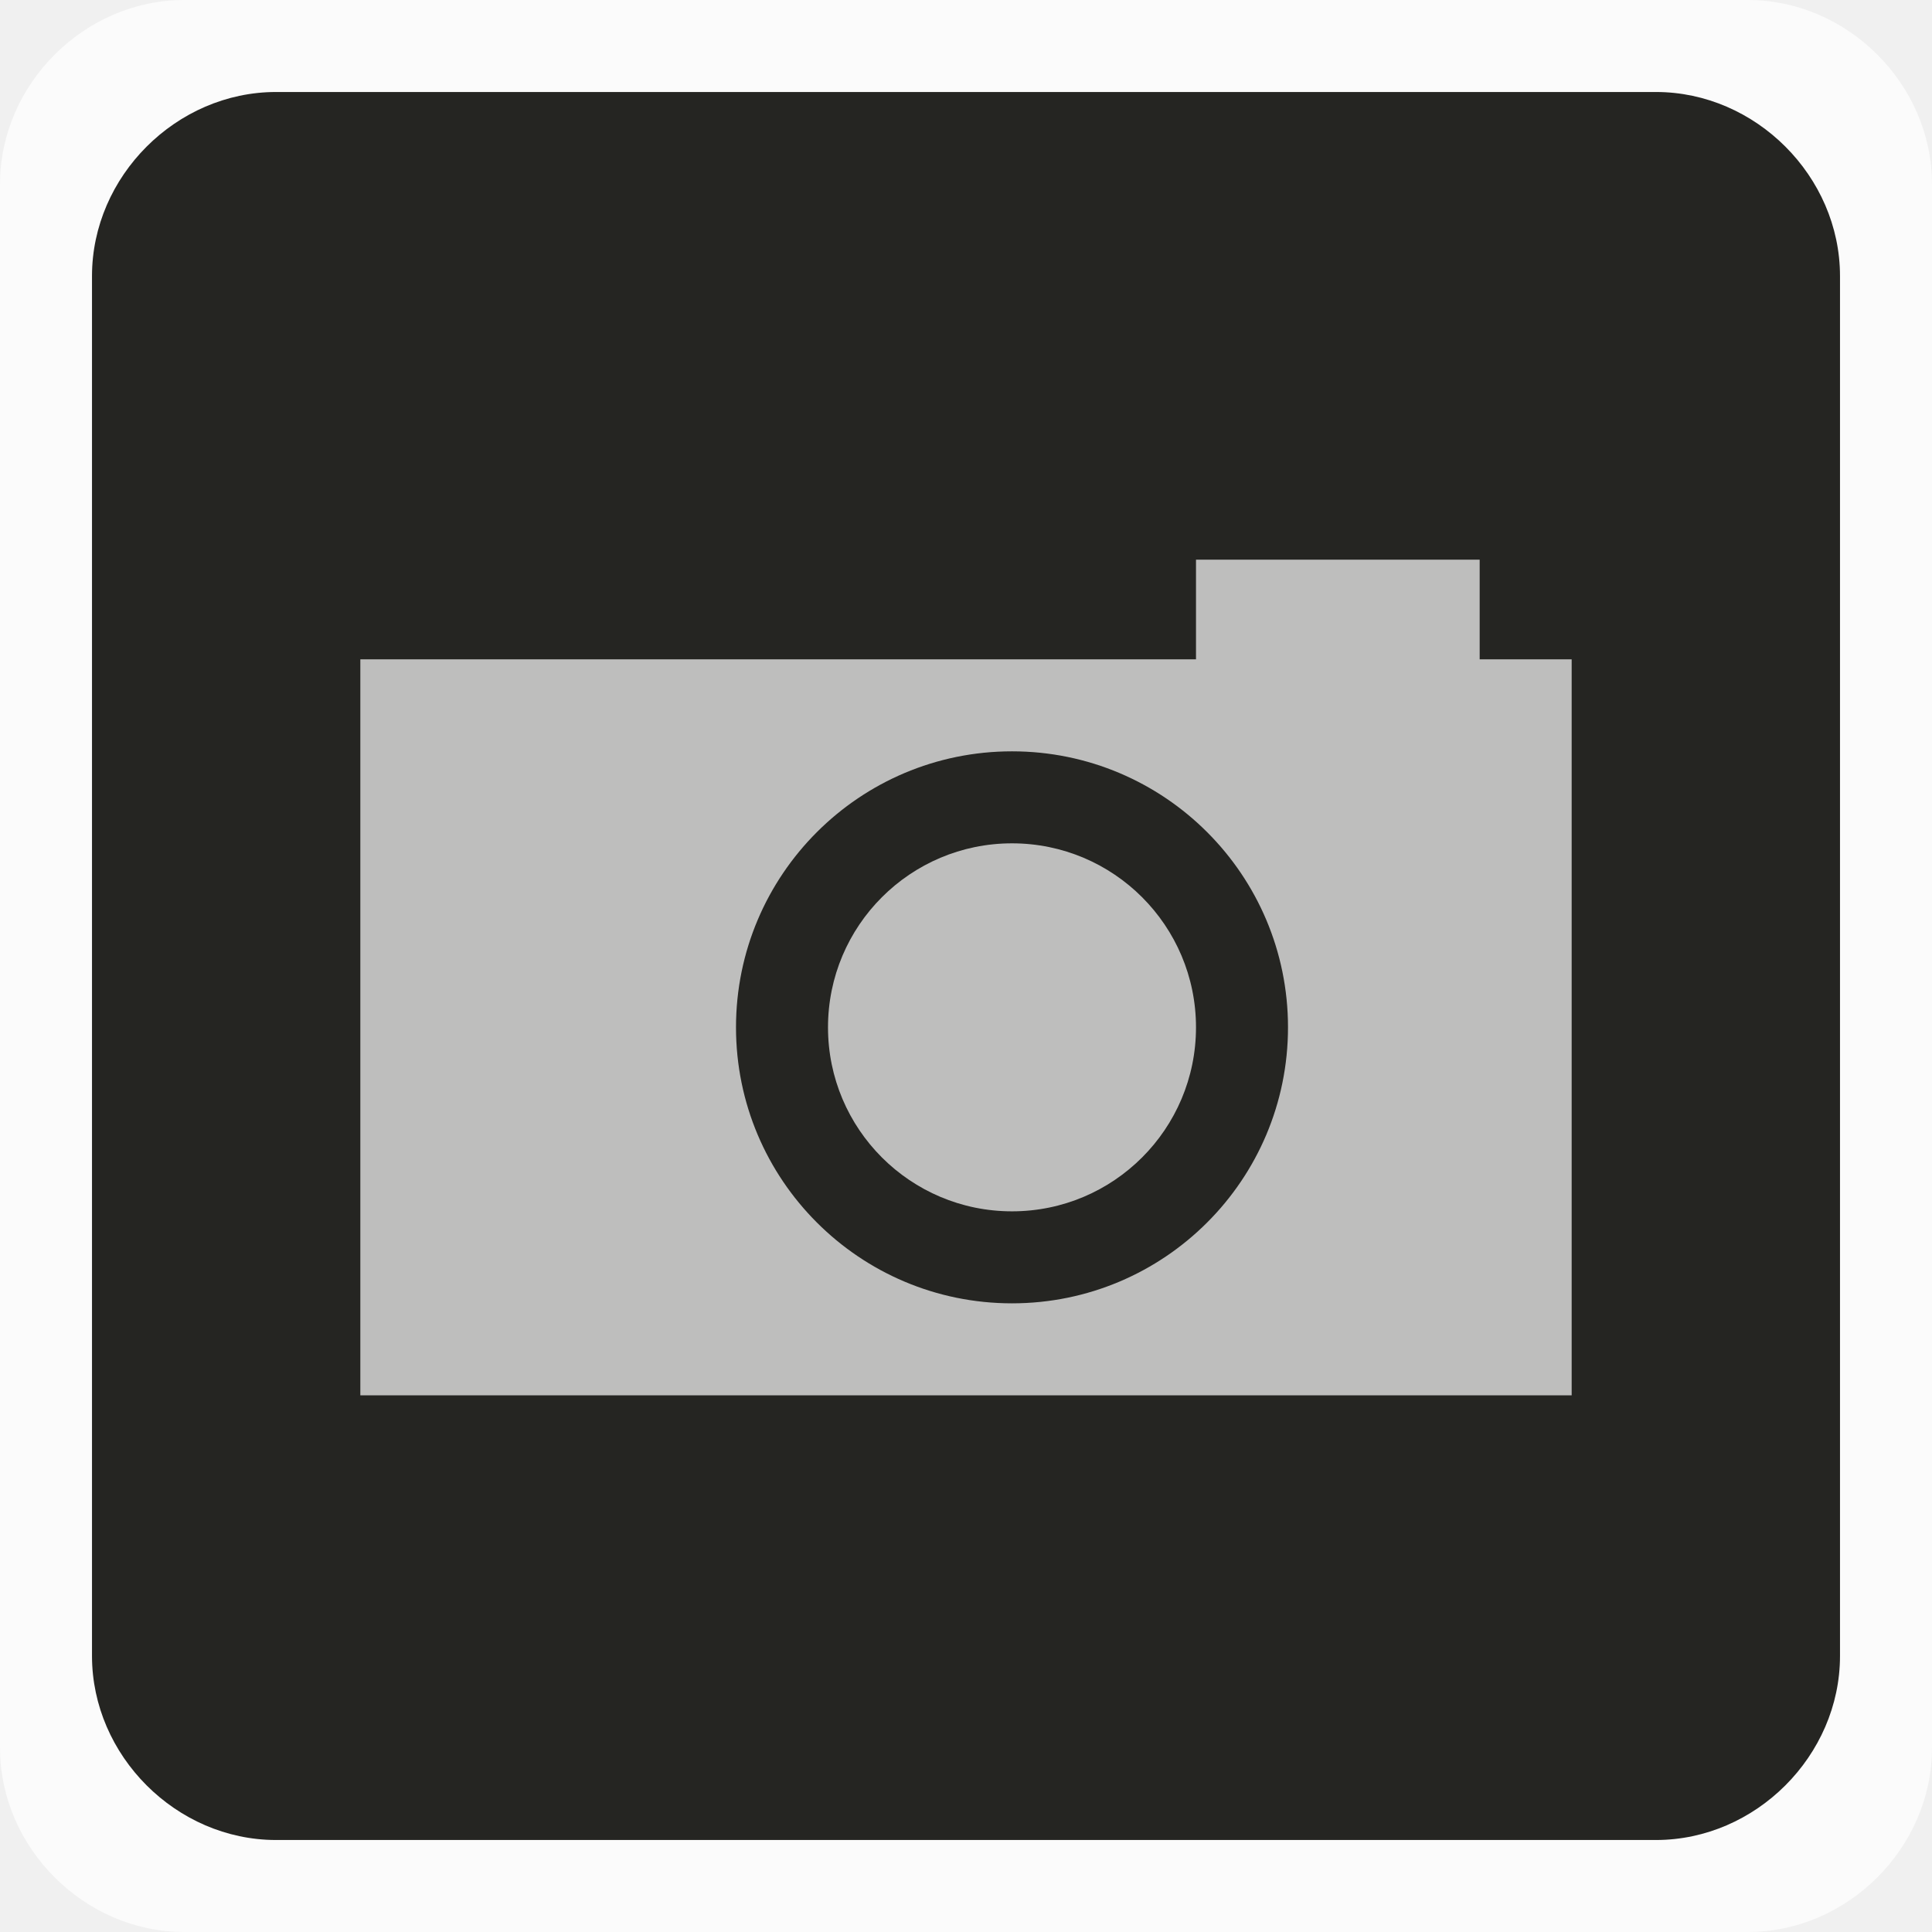
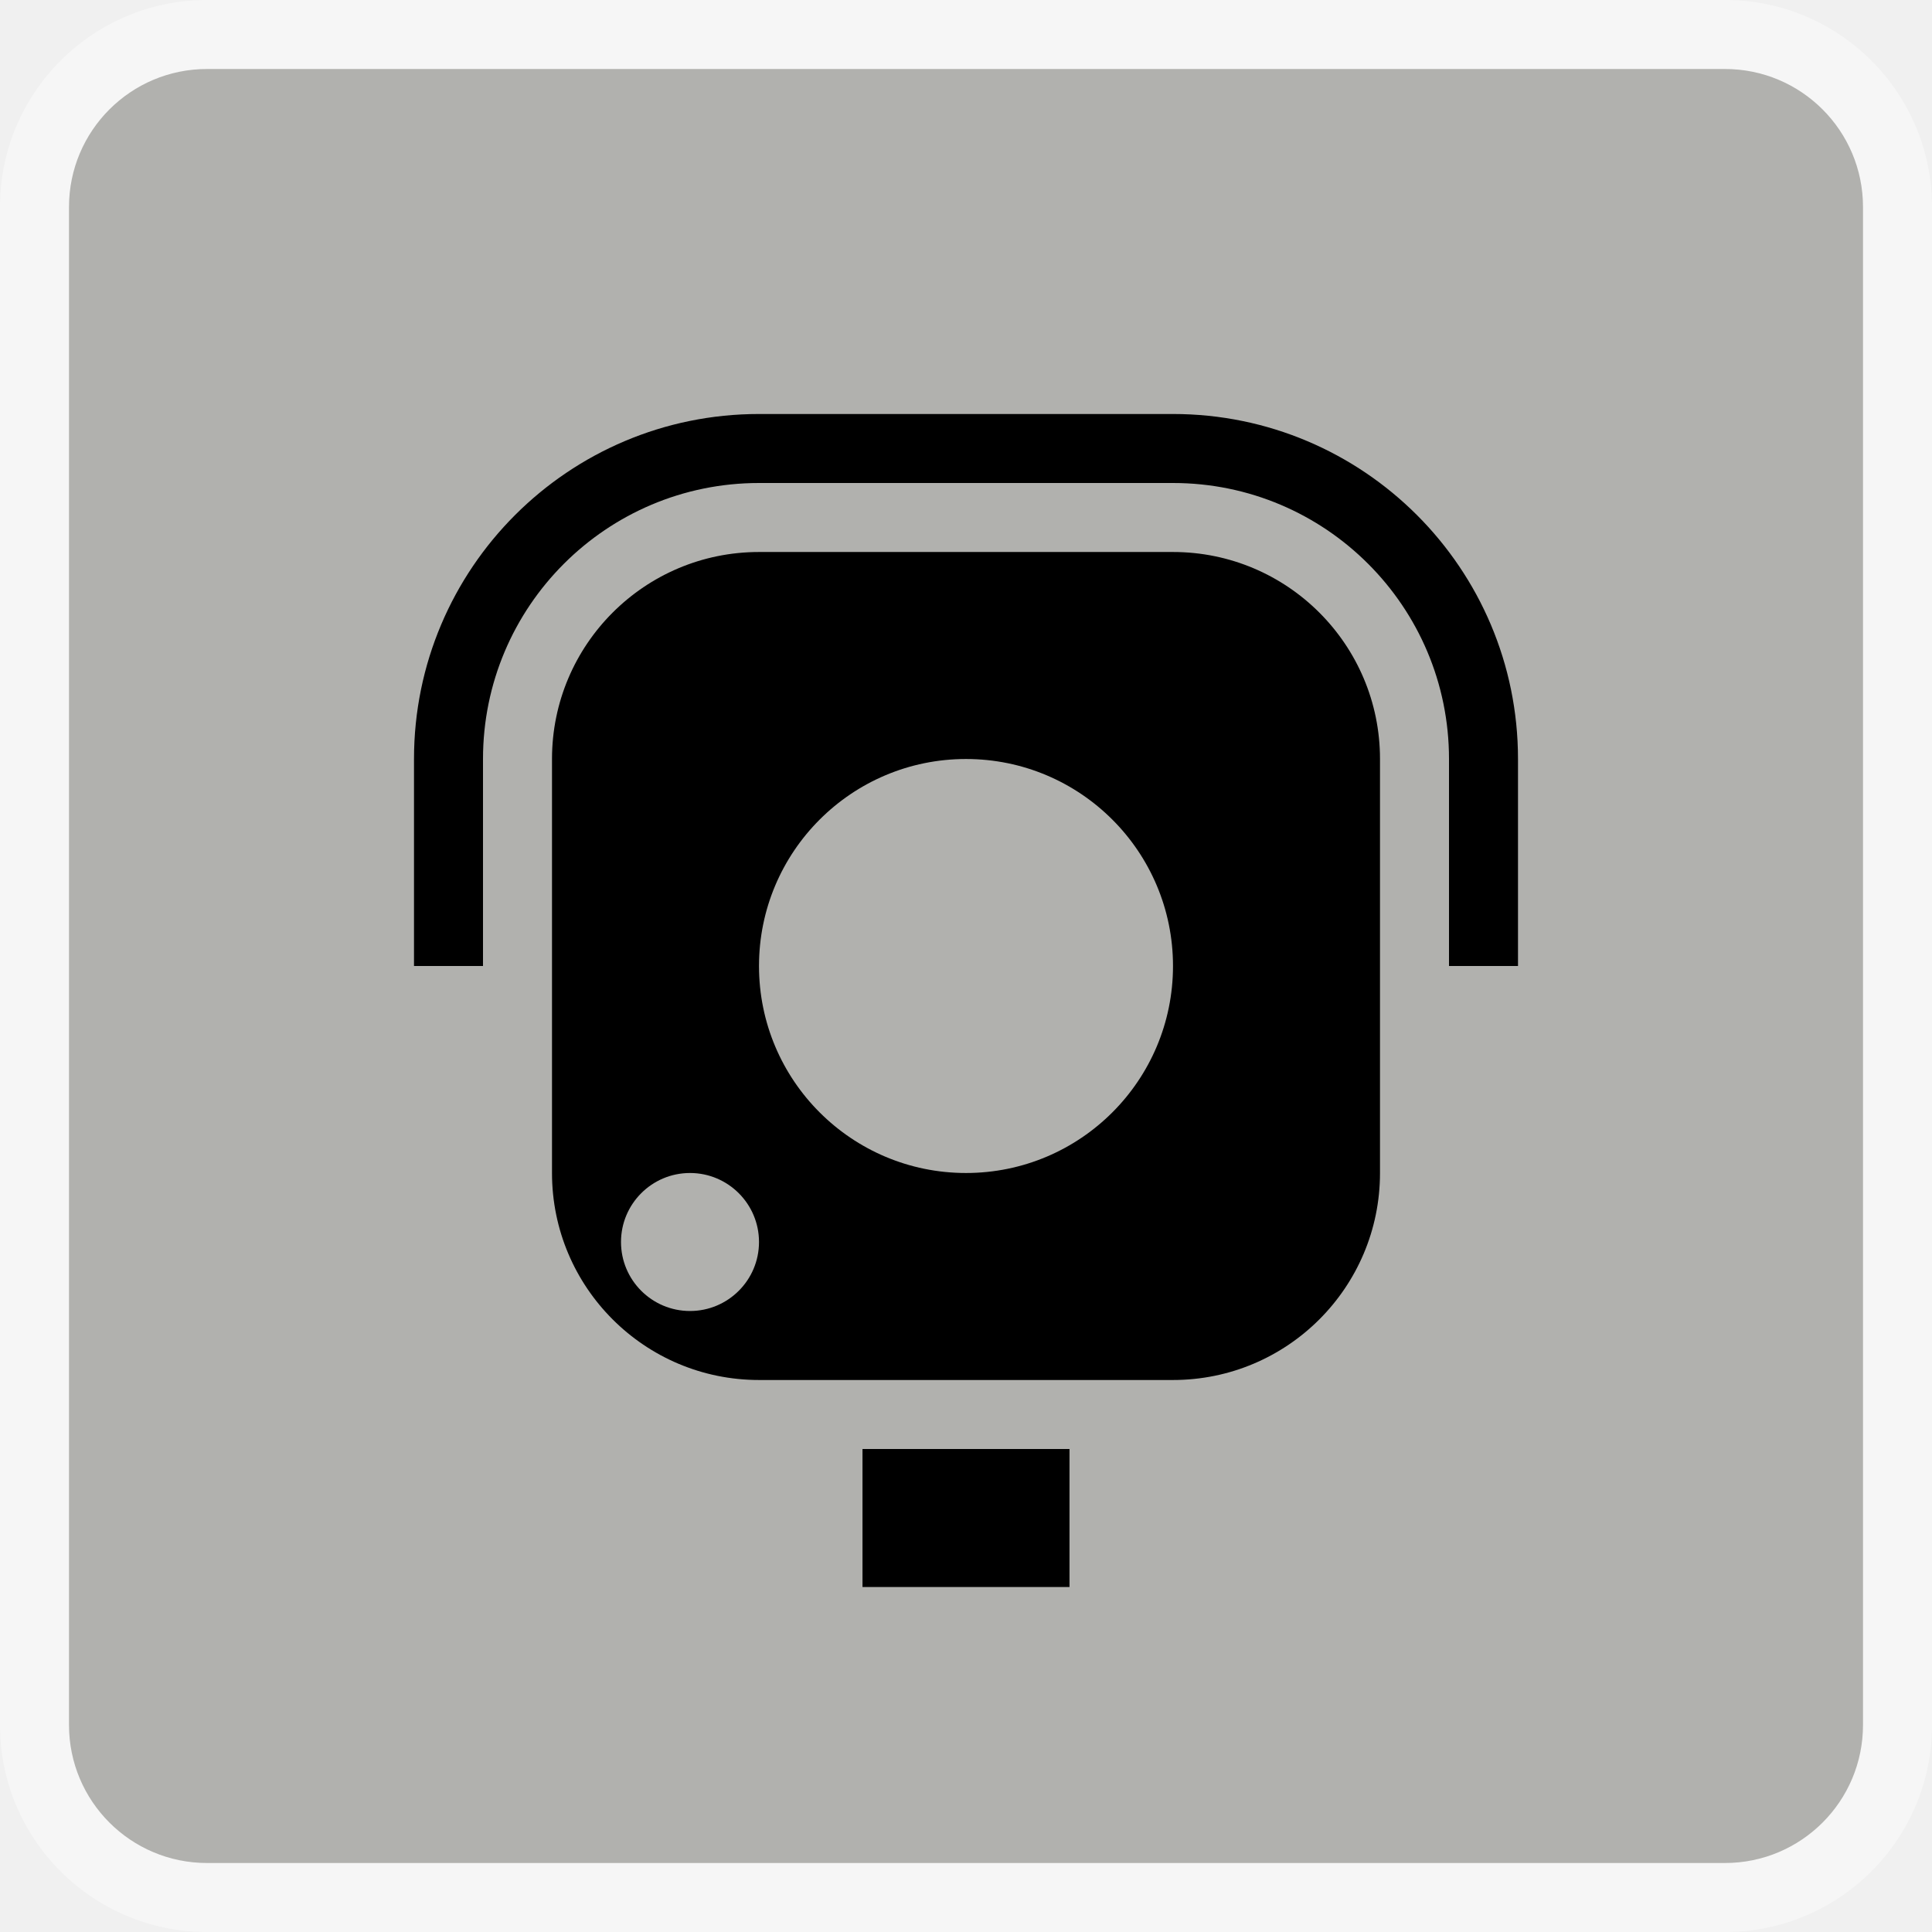
- <svg xmlns="http://www.w3.org/2000/svg" version="1.1" id="Слой_1" x="0px" y="0px" viewBox="0 0 25.2 25.2" enable-background="new 0 0 25.2 25.2" xml:space="preserve">
-   <path id="Rectangle-346-Copy-3" fill="#FFFFFF" fill-opacity="0.7" d="M2.4,0h20.4c1.3,0,2.4,1.1,2.4,2.4v20.4  c0,1.3-1.1,2.4-2.4,2.4H2.4c-1.3,0-2.4-1.1-2.4-2.4V2.4C0,1.1,1.1,0,2.4,0z" />
-   <path id="Rectangle-346" fill="#252522" d="M3.6,1.2h18c1.3,0,2.4,1.1,2.4,2.4v18c0,1.3-1.1,2.4-2.4,2.4h-18c-1.3,0-2.4-1.1-2.4-2.4  v-18C1.2,2.3,2.3,1.2,3.6,1.2z" />
-   <polygon id="Shape_2_" fill="#FFFFFF" fill-opacity="0.7" points="4.7,8.6 15.6,8.6 15.6,7.3 19.3,7.3 19.3,8.6 20.5,8.6 20.5,18.2   4.7,18.2 " />
-   <circle id="Oval_4_" fill="#252522" cx="13.2" cy="13.4" r="3.6" />
-   <circle id="Oval_1_" fill="#FFFFFF" fill-opacity="0.7" cx="13.2" cy="13.4" r="2.4" />
+ <svg width="28" height="28" viewBox="0 0 28 28">
+   <g fill="none" fill-rule="evenodd">
+     <path fill="#FFF" d="M3,2.22033763e-15 L25,2.22033763e-15 L25,2.22044605e-15 C26.657,1.91608339e-15 28,1.343 28,3 L28,25 L28,25 C28,26.657 26.657,28 25,28 L3,28 L3,28 C1.343,28 6.33922569e-16,26.657 -1.77635684e-15,25 L0,3 L4.4408921e-16,3 C2.41183085e-16,1.343 1.343,2.5248087e-15 3,2.22044605e-15 Z" opacity=".4" />
+     <rect width="26" height="26" x="1" y="1" fill="#B1B1AE" rx="2" />
+     <path fill="#000" d="M20,14 L20,11 C20,9.343 18.657,8 17,8 L11,8 C9.343,8 8,9.343 8,11 L8,14 L7,14 L7,11 C7,8.791 8.791,7 11,7 L17,7 C19.209,7 21,8.791 21,11 L21,14 L20,14 L20,17 C20,18.657 18.657,20 17,20 L11,20 C9.343,20 8,18.657 8,17 L8,14 L6,14 L6,11 C6,8.239 8.239,6 11,6 L17,6 C19.761,6 22,8.239 22,11 L22,14 L20,14 Z M14,11 C12.343,11 11,12.343 11,14 C11,15.657 12.343,17 14,17 C15.657,17 17,15.657 17,14 C17,12.343 15.657,11 14,11 Z M10,17 C9.448,17 9,17.448 9,18 C9,18.552 9.448,19 10,19 C10.552,19 11,18.552 11,18 C11,17.448 10.552,17 10,17 Z M12.5,21 L15.5,21 L15.5,23 L12.5,23 L12.5,21 Z" />
+   </g>
</svg>
